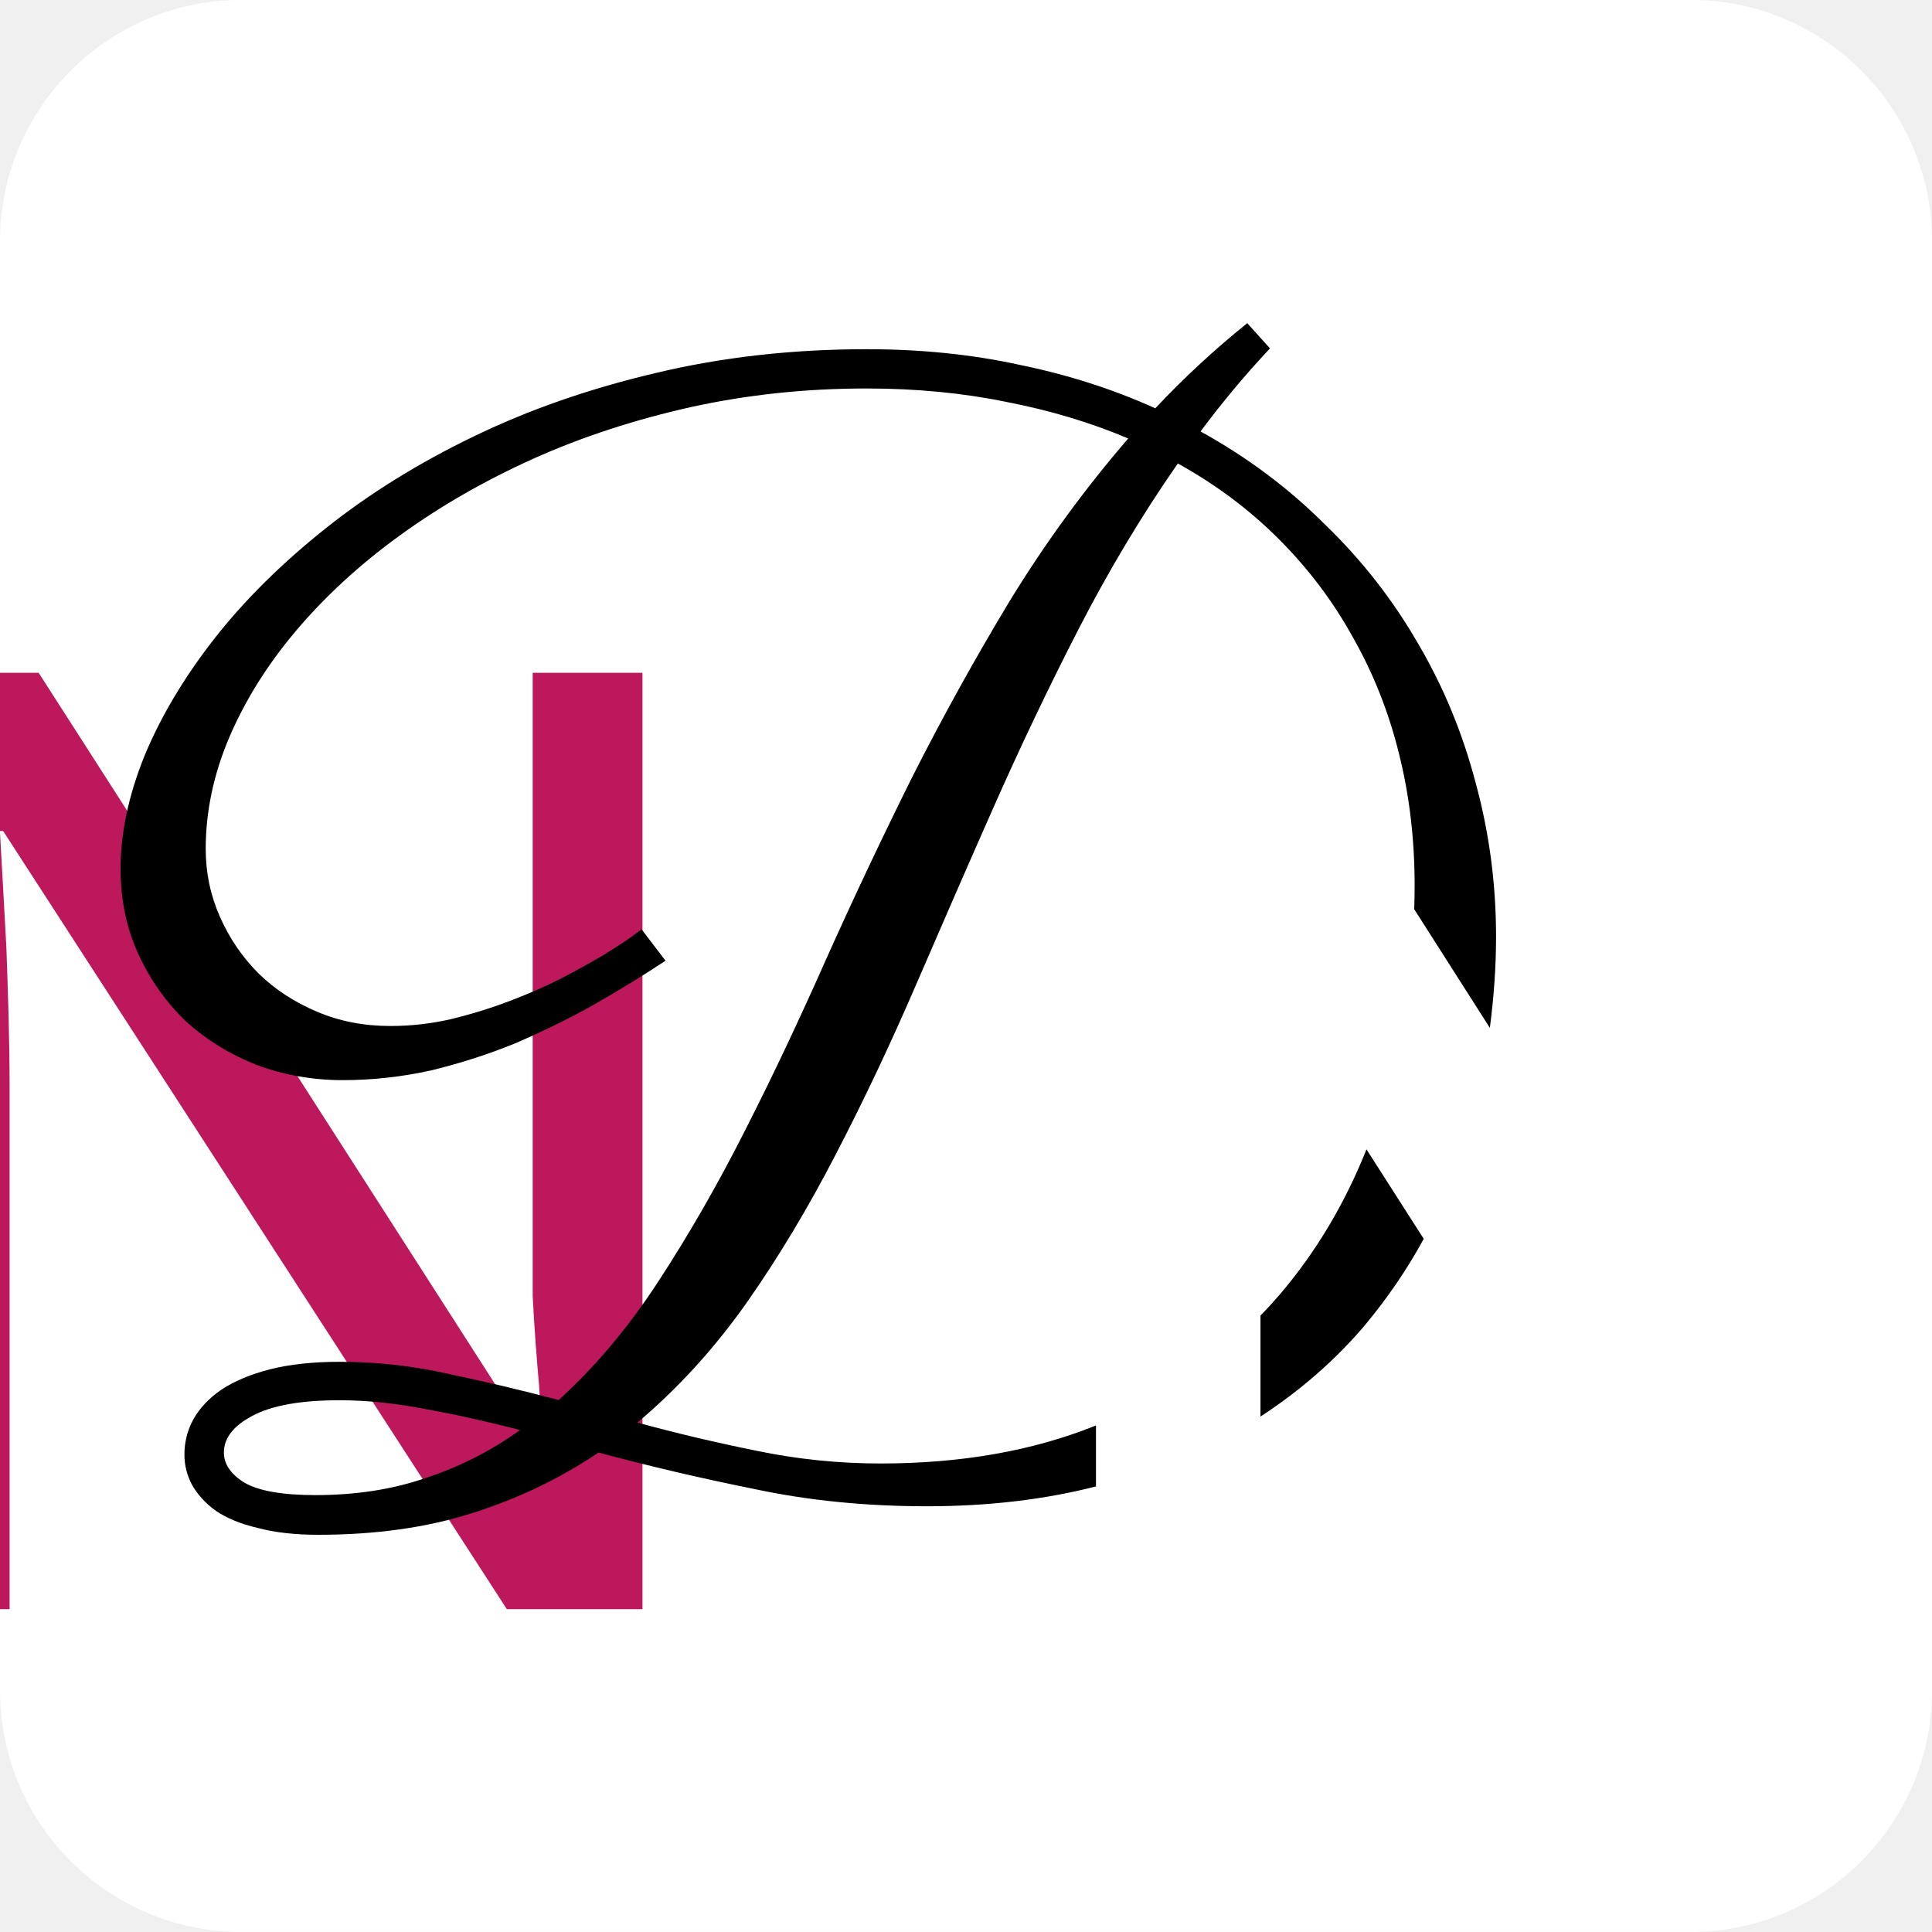
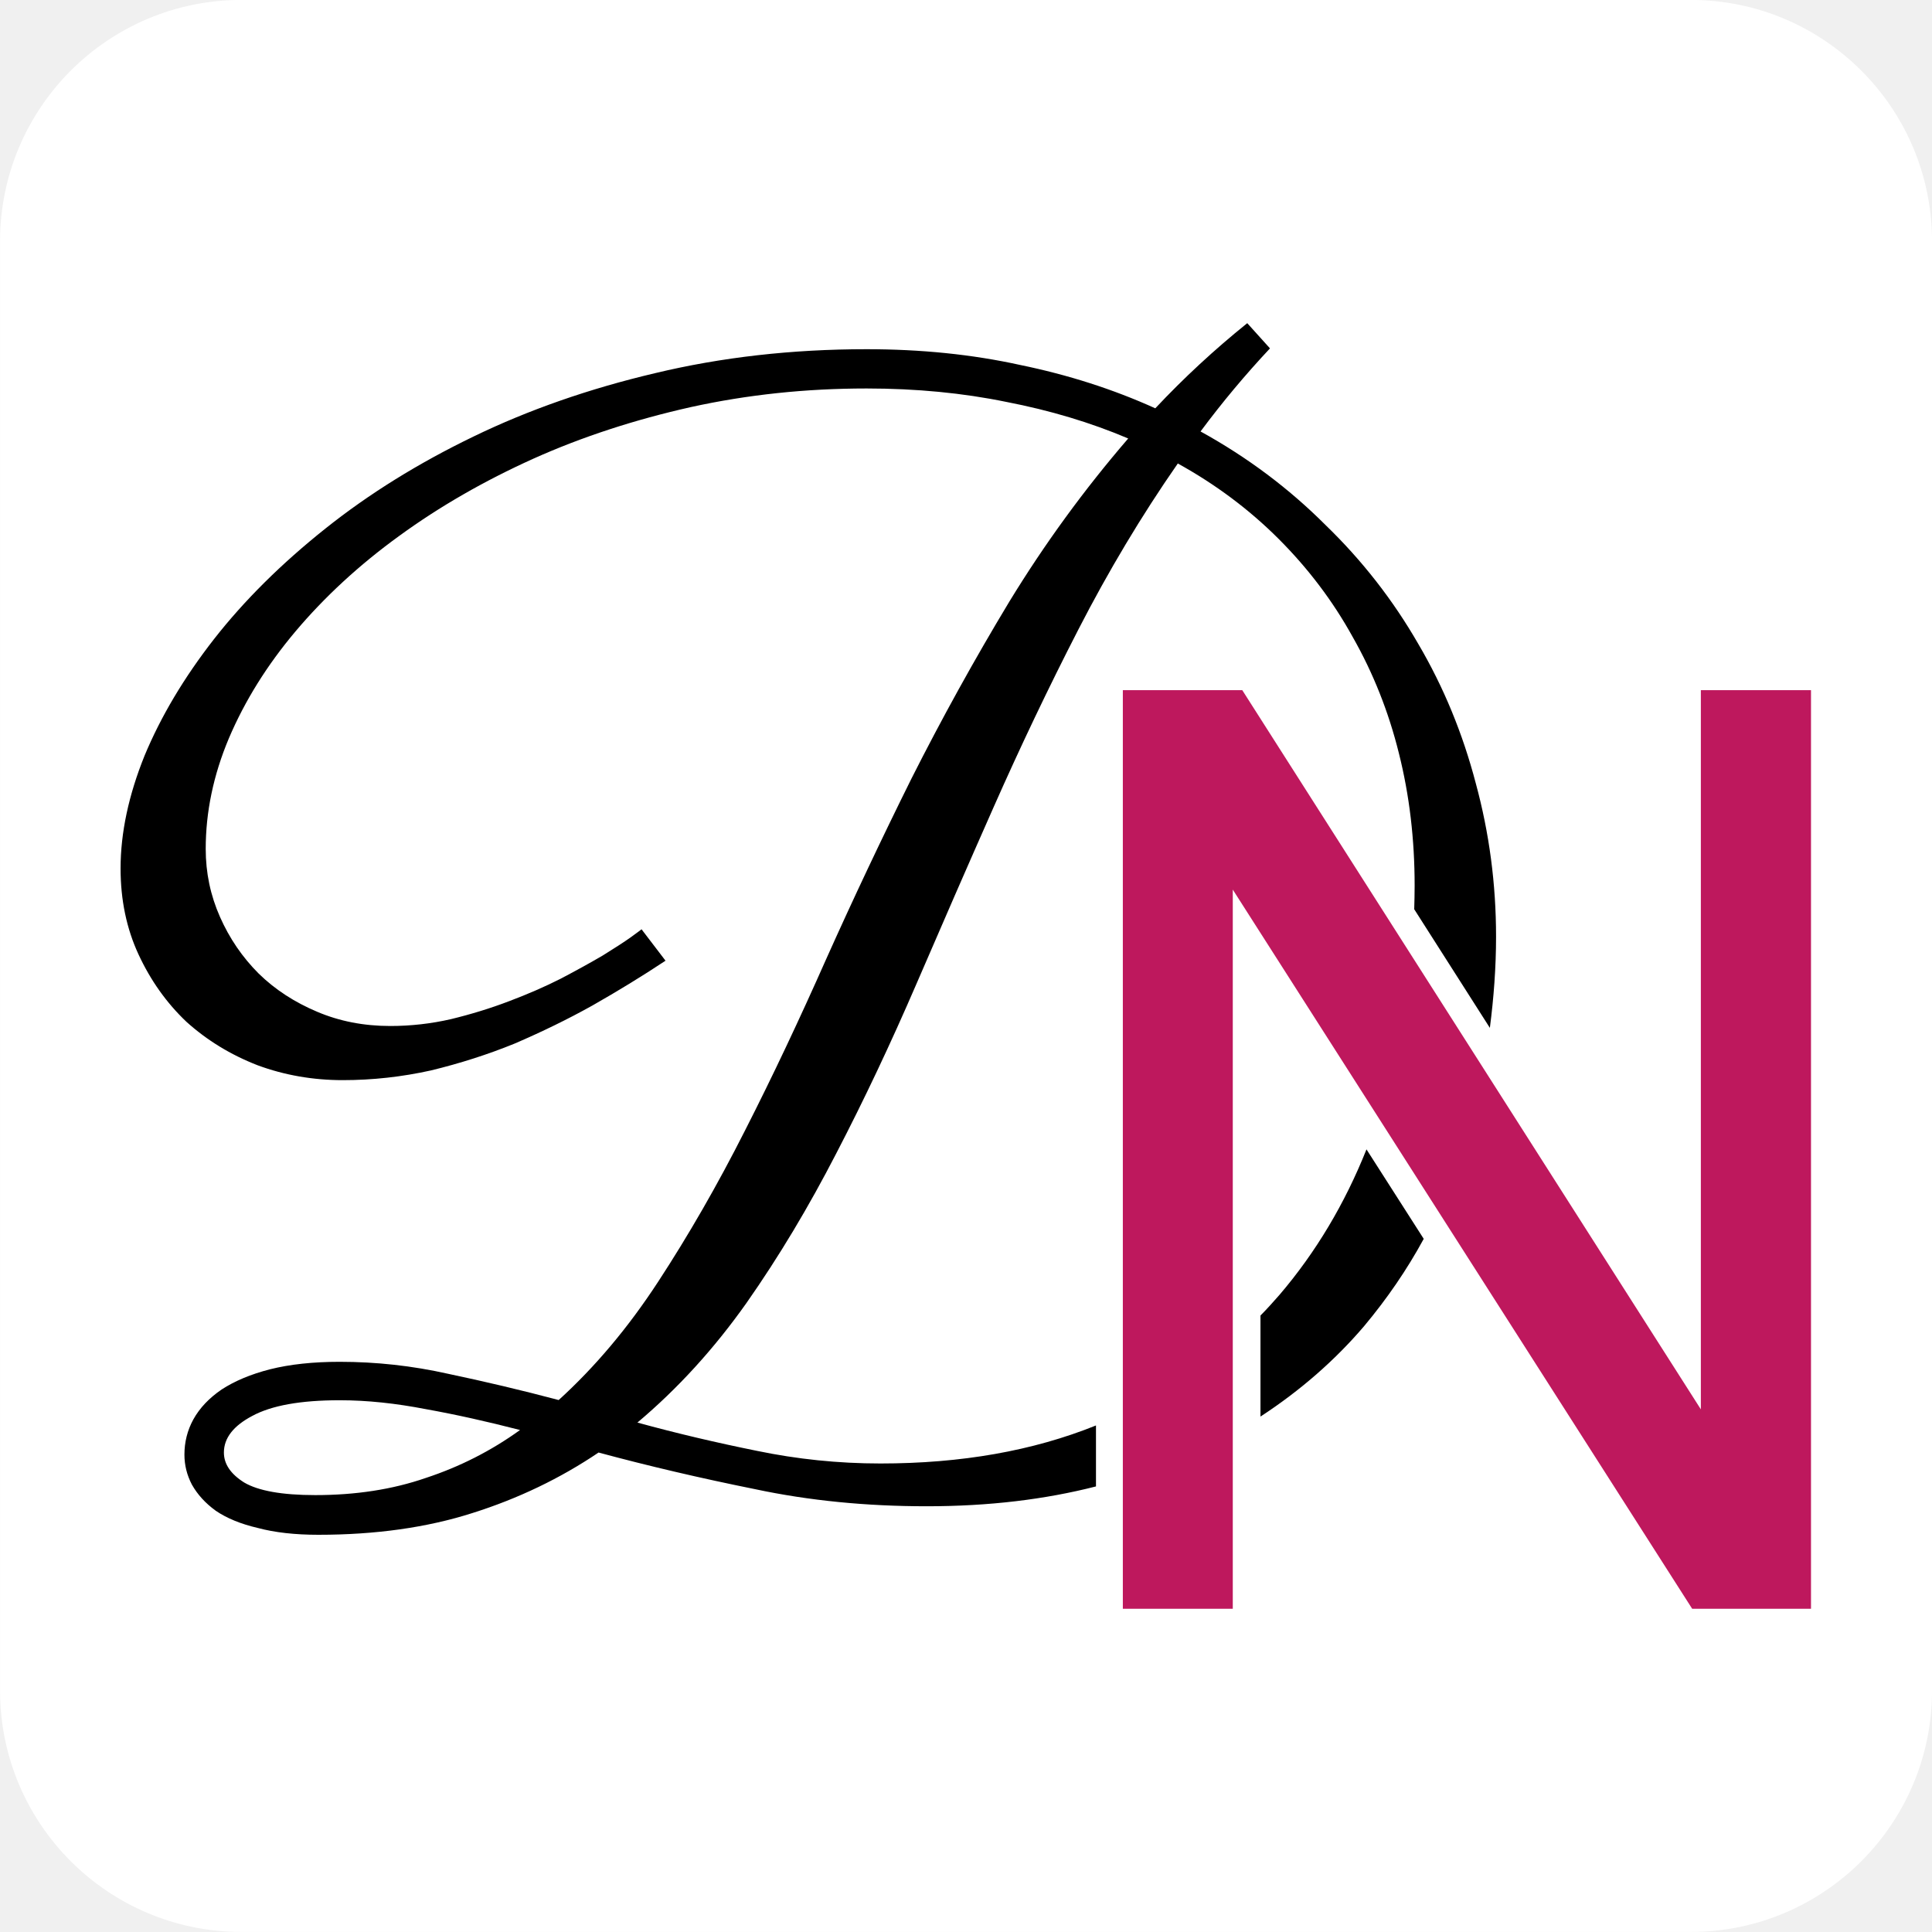
<svg xmlns="http://www.w3.org/2000/svg" width="32" height="32" viewBox="0 0 8.467 8.467" version="1.1" id="svg1">
  <defs id="defs1" />
  <g id="layer1" transform="translate(-68.58083,-110.2343)">
    <rect style="fill:#ffffff;stroke:none;stroke-width:0.177;stroke-linecap:round;stroke-linejoin:round;stroke-miterlimit:4.5;paint-order:markers stroke fill" id="rect1" width="8.467" height="8.467" x="68.581" y="110.234" ry="1.058" transform="translate(-1.1458333e-6)" />
    <g id="g8" transform="matrix(0.9056599,0,0,0.9056599,6.999091,11.81608)">
-       <text xml:space="preserve" style="font-style:normal;font-variant:normal;font-weight:100;font-stretch:normal;font-size:6.35px;font-family:Urbanist;-inkscape-font-specification:'Urbanist Thin';text-align:center;writing-mode:lr-tb;direction:ltr;text-anchor:middle;fill:#be185d;fill-opacity:1;stroke:none;stroke-width:0.205;stroke-miterlimit:4.5;stroke-opacity:1;paint-order:markers stroke fill" x="75.096" y="116.455" id="text1">
-         <tspan id="tspan1" style="font-style:normal;font-variant:normal;font-weight:500;font-stretch:normal;font-size:6.35px;font-family:Urbanist;-inkscape-font-specification:'Urbanist Medium';fill:#be185d;fill-opacity:1;stroke:none;stroke-width:0.205;stroke-opacity:1" x="75.096" y="116.455">N</tspan>
-       </text>
+       <path style="font-weight:500;font-size:6.35px;font-family:Urbanist;-inkscape-font-specification:'Urbanist Medium';text-align:center;text-anchor:middle;fill:#be185d;stroke-width:0.205;stroke-miterlimit:4.5;paint-order:markers stroke fill" d="m 73.43,116.455 v -4.445 h 0.578 l 2.219,3.48 v -3.48 h 0.533 v 4.445 h -0.575 l -2.223,-3.48 v 3.48 z" id="text1" aria-label="N" />
      <path id="text5" style="font-style:normal;font-variant:normal;font-weight:normal;font-stretch:normal;font-size:7.408px;font-family:Parisienne;-inkscape-font-specification:Parisienne;text-align:end;letter-spacing:0px;writing-mode:lr-tb;direction:ltr;text-anchor:end;fill:#000000;fill-opacity:1;stroke:none;stroke-width:0.167;stroke-linecap:round;stroke-linejoin:round;stroke-miterlimit:4.5;paint-order:markers stroke fill" d="m 74.032,110.234 c -0.159,0.128 -0.307,0.265 -0.445,0.412 -0.203,-0.092 -0.421,-0.162 -0.655,-0.21 -0.232,-0.051 -0.479,-0.076 -0.742,-0.076 -0.362,0 -0.703,0.039 -1.024,0.116 -0.318,0.075 -0.611,0.177 -0.879,0.307 -0.265,0.128 -0.504,0.276 -0.716,0.445 -0.212,0.169 -0.392,0.347 -0.539,0.535 -0.145,0.186 -0.257,0.374 -0.336,0.564 -0.077,0.191 -0.116,0.373 -0.116,0.546 0,0.152 0.029,0.291 0.087,0.416 0.058,0.125 0.135,0.234 0.232,0.326 0.099,0.089 0.213,0.159 0.344,0.21 0.13,0.048 0.268,0.072 0.412,0.072 0.145,0 0.287,-0.016 0.427,-0.047 0.14,-0.034 0.275,-0.077 0.405,-0.13 0.13,-0.056 0.256,-0.117 0.376,-0.184 0.123,-0.07 0.241,-0.142 0.354,-0.217 l -0.116,-0.152 c -0.002,0.002 -0.021,0.016 -0.054,0.04 -0.031,0.022 -0.076,0.051 -0.134,0.087 -0.058,0.034 -0.125,0.071 -0.203,0.112 -0.077,0.039 -0.16,0.075 -0.25,0.109 -0.089,0.034 -0.183,0.063 -0.282,0.087 -0.096,0.022 -0.194,0.033 -0.293,0.033 -0.128,0 -0.246,-0.023 -0.354,-0.069 -0.109,-0.046 -0.203,-0.107 -0.282,-0.184 -0.08,-0.08 -0.142,-0.171 -0.188,-0.275 -0.046,-0.104 -0.069,-0.213 -0.069,-0.329 0,-0.178 0.037,-0.357 0.112,-0.535 0.077,-0.181 0.184,-0.353 0.322,-0.517 0.14,-0.166 0.307,-0.321 0.503,-0.463 0.195,-0.142 0.411,-0.266 0.648,-0.373 0.236,-0.106 0.491,-0.189 0.763,-0.25 0.273,-0.06 0.556,-0.09 0.85,-0.09 0.241,0 0.467,0.022 0.676,0.065 0.212,0.041 0.409,0.1 0.59,0.177 -0.212,0.246 -0.404,0.509 -0.575,0.789 -0.169,0.28 -0.327,0.566 -0.474,0.857 -0.145,0.292 -0.282,0.582 -0.412,0.872 -0.128,0.289 -0.259,0.567 -0.394,0.832 -0.133,0.263 -0.273,0.506 -0.42,0.731 -0.145,0.222 -0.305,0.412 -0.481,0.572 -0.181,-0.048 -0.359,-0.09 -0.535,-0.127 -0.174,-0.039 -0.348,-0.058 -0.525,-0.058 -0.128,0 -0.24,0.012 -0.336,0.036 -0.094,0.024 -0.172,0.057 -0.235,0.098 -0.06,0.041 -0.106,0.089 -0.137,0.145 -0.029,0.053 -0.043,0.11 -0.043,0.17 0,0.051 0.012,0.099 0.036,0.145 0.027,0.048 0.065,0.09 0.116,0.127 0.053,0.036 0.121,0.064 0.203,0.083 0.082,0.022 0.18,0.033 0.293,0.033 0.277,0 0.526,-0.035 0.745,-0.105 0.222,-0.07 0.426,-0.168 0.611,-0.293 0.241,0.065 0.493,0.124 0.756,0.177 0.263,0.056 0.54,0.083 0.832,0.083 0.301,0 0.573,-0.033 0.819,-0.096 v -0.295 c -0.305,0.123 -0.652,0.184 -1.043,0.184 -0.205,0 -0.404,-0.021 -0.597,-0.061 -0.193,-0.039 -0.386,-0.084 -0.579,-0.137 0.195,-0.164 0.371,-0.357 0.528,-0.579 0.157,-0.224 0.301,-0.465 0.434,-0.723 0.135,-0.26 0.264,-0.533 0.387,-0.818 0.123,-0.285 0.248,-0.572 0.376,-0.861 0.128,-0.289 0.264,-0.575 0.409,-0.857 0.145,-0.282 0.305,-0.55 0.481,-0.803 0.183,0.101 0.346,0.223 0.488,0.365 0.142,0.142 0.262,0.3 0.358,0.474 0.099,0.174 0.174,0.362 0.224,0.564 0.051,0.203 0.076,0.416 0.076,0.64 0,0.038 -9.97e-4,0.076 -0.002,0.114 l 0.366,0.574 c 0.019,-0.146 0.03,-0.294 0.03,-0.441 0,-0.256 -0.033,-0.503 -0.098,-0.742 -0.063,-0.241 -0.156,-0.467 -0.279,-0.676 -0.121,-0.21 -0.27,-0.402 -0.449,-0.575 -0.176,-0.176 -0.377,-0.327 -0.604,-0.452 0.104,-0.14 0.216,-0.274 0.336,-0.402 z m 0.577,3.998 c -0.105,0.263 -0.245,0.498 -0.421,0.704 -0.03,0.034 -0.06,0.068 -0.092,0.1 v 0.489 c 0.193,-0.126 0.36,-0.272 0.501,-0.437 0.112,-0.134 0.208,-0.274 0.289,-0.423 z m -4.968,1.214 c 0.133,0 0.271,0.015 0.416,0.043 0.145,0.026 0.297,0.06 0.456,0.101 -0.14,0.101 -0.292,0.178 -0.456,0.232 -0.162,0.056 -0.34,0.083 -0.535,0.083 -0.162,0 -0.276,-0.021 -0.344,-0.061 -0.065,-0.041 -0.098,-0.089 -0.098,-0.145 0,-0.07 0.046,-0.129 0.137,-0.177 0.094,-0.051 0.235,-0.076 0.423,-0.076 z" />
    </g>
  </g>
</svg>
